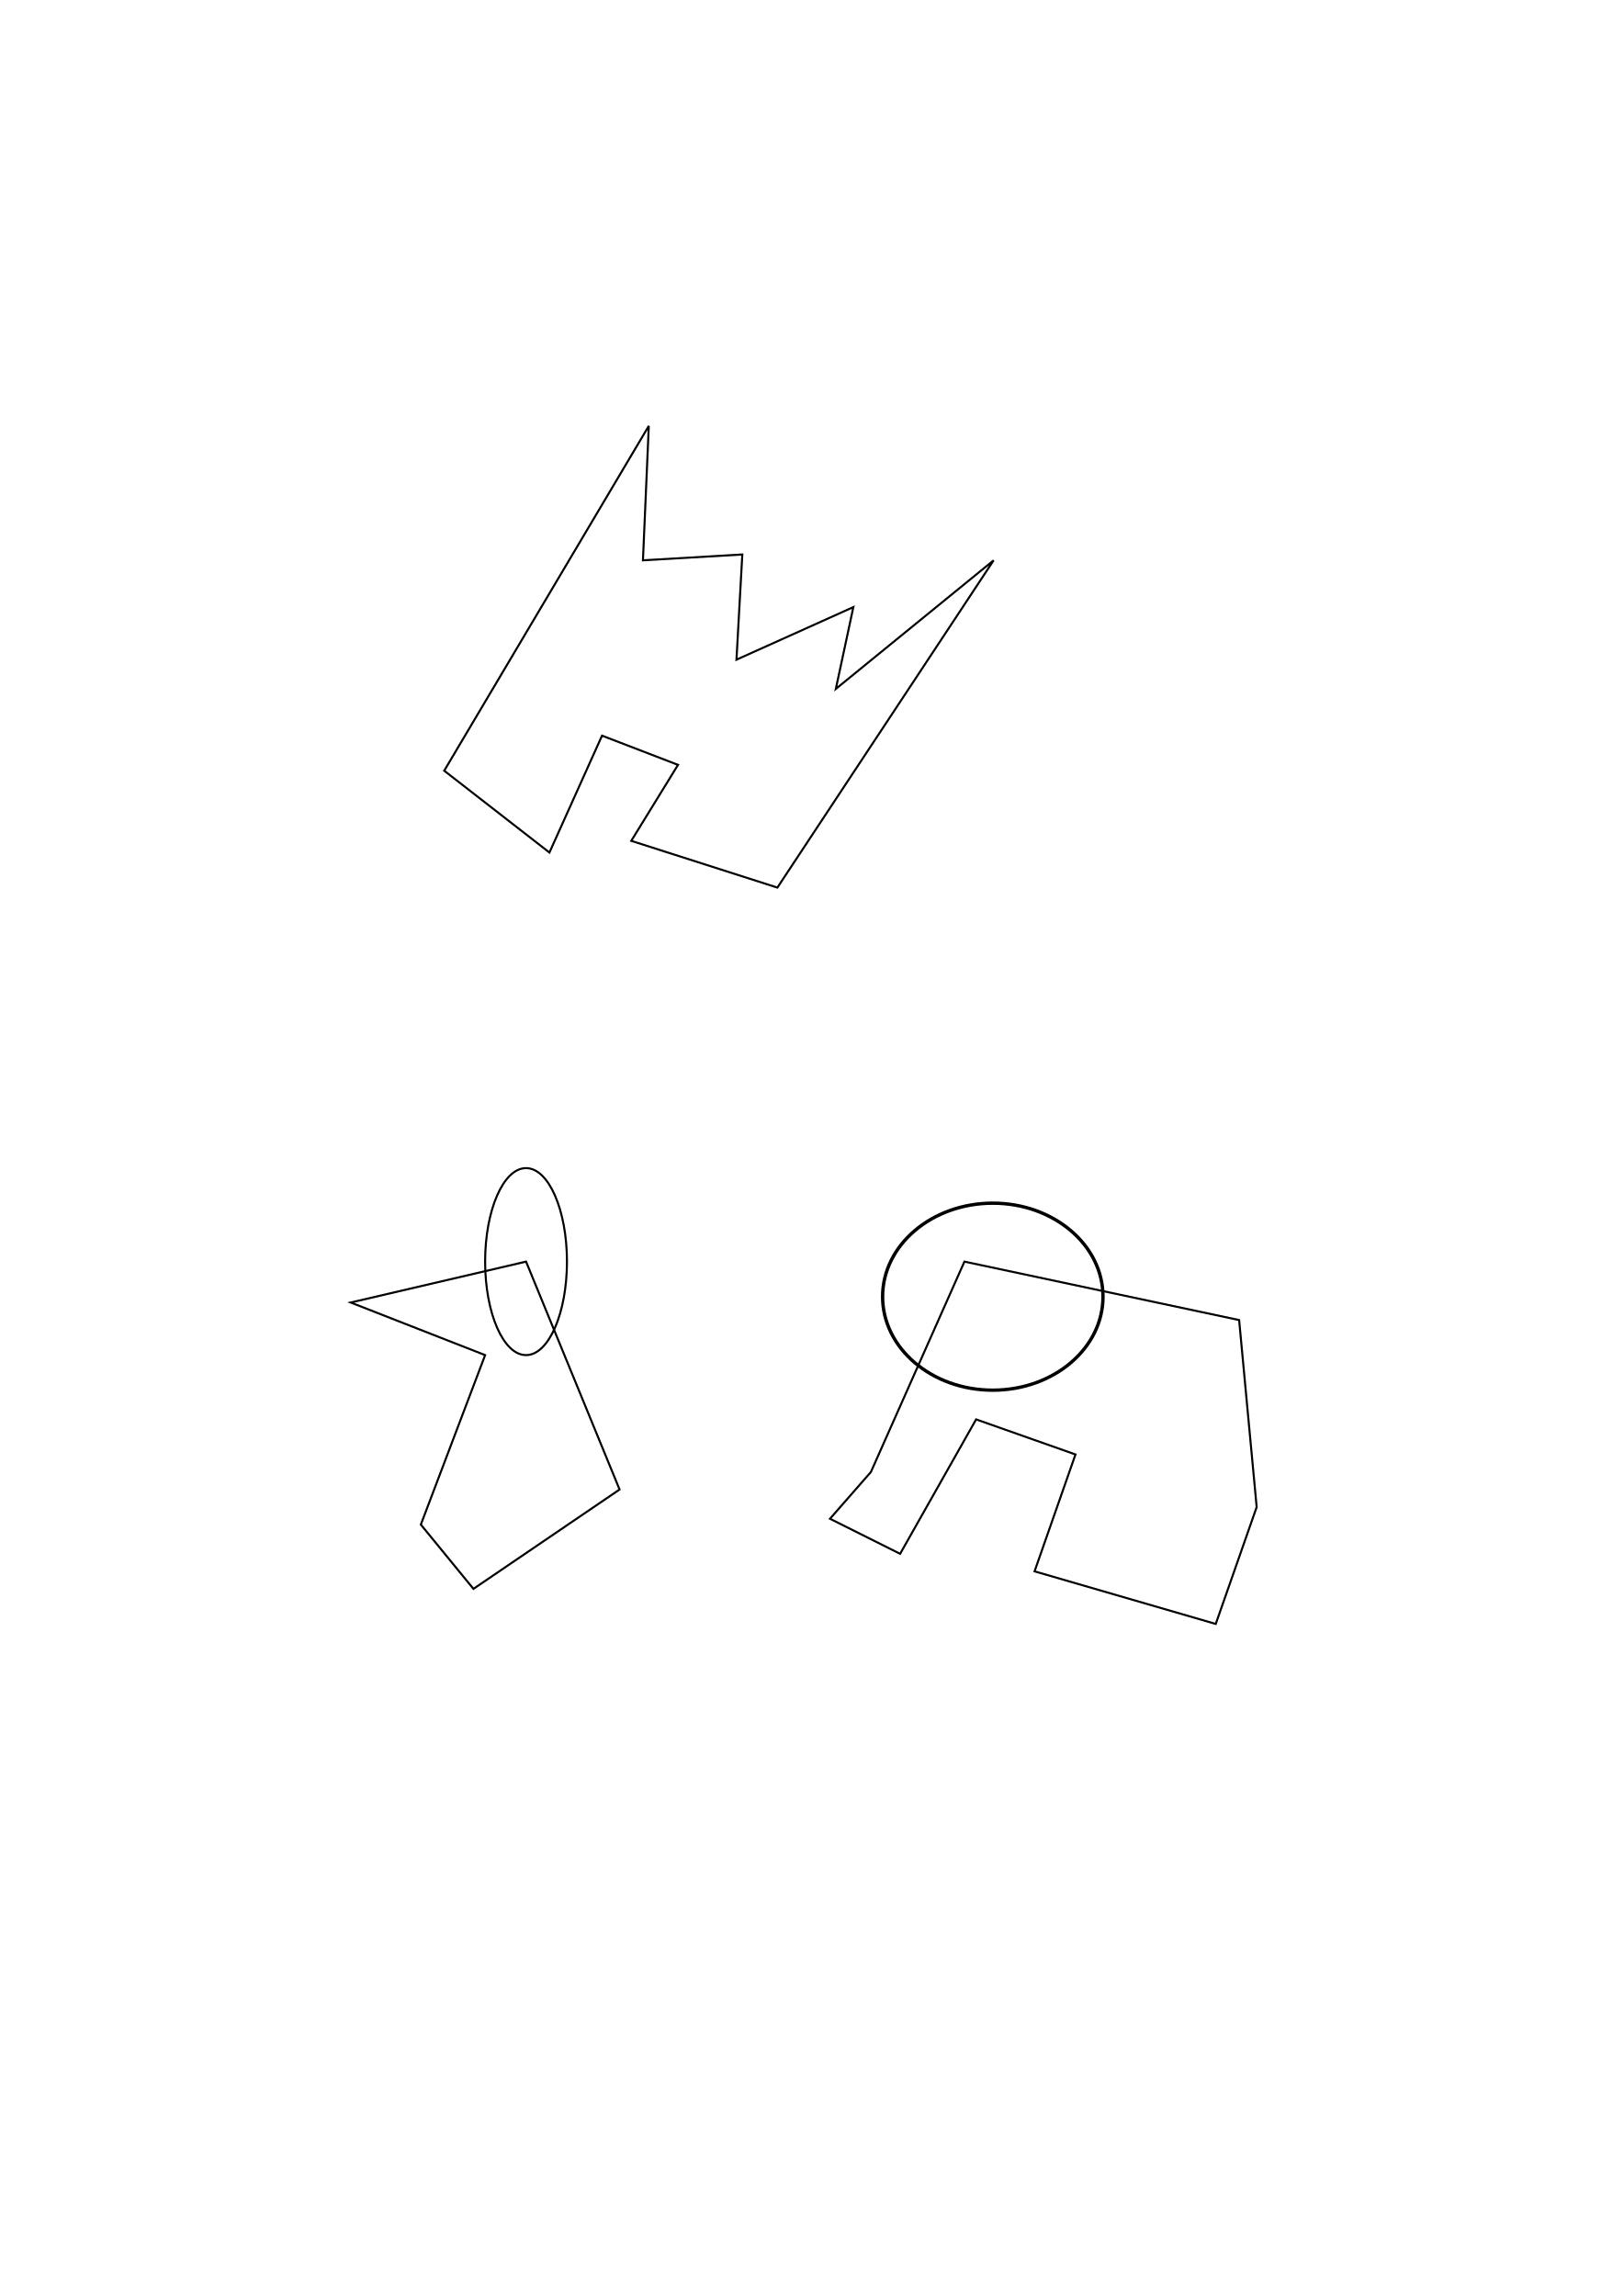
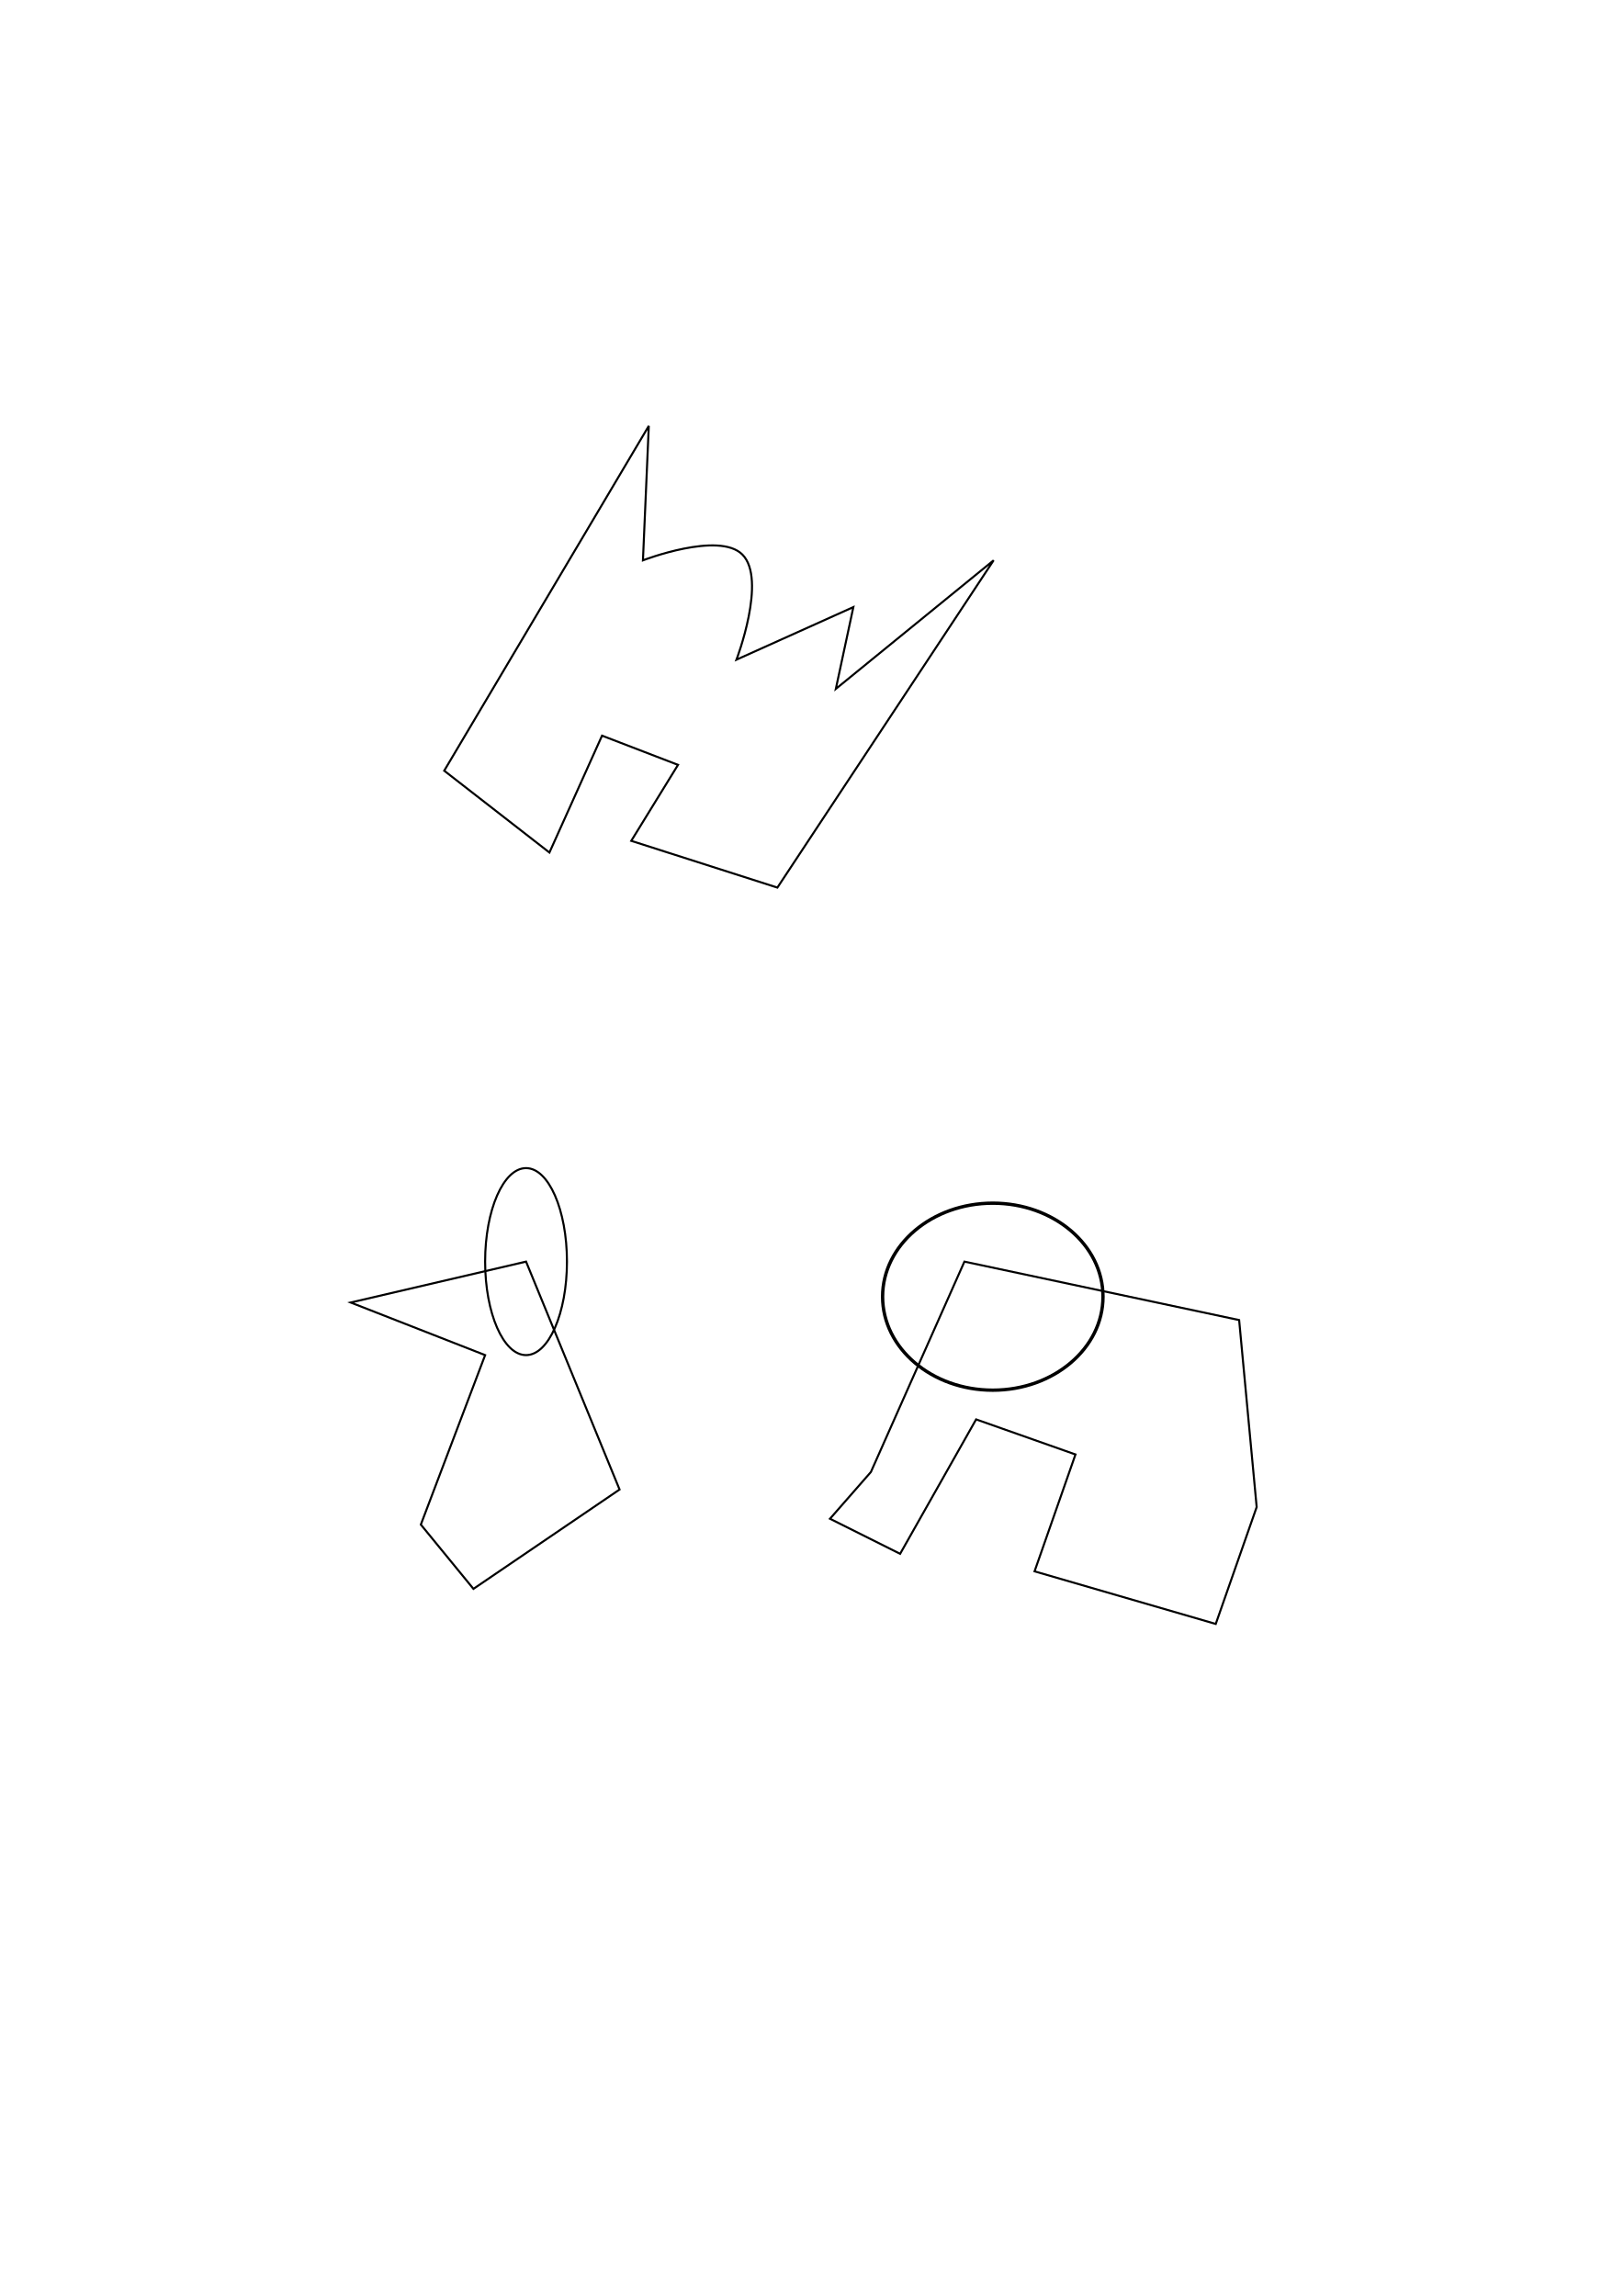
<svg xmlns="http://www.w3.org/2000/svg" width="210mm" height="297mm" viewBox="0 0 210 297" version="1.1" id="svg8">
  <defs id="defs2" />
  <g id="layer1">
-     <path style="fill:none;fill-rule:evenodd;stroke:#000000;stroke-width:0.265px;stroke-linecap:butt;stroke-linejoin:miter;stroke-opacity:1" d="m 54.429,197.214 8.315,-21.923 -17.387,-6.804 22.679,-5.292 12.095,29.482 -18.899,12.851 z" id="path4518" fsextrude="20" fsrotate="0,0,2" fsposition="91,0,0" fsshowaxis="true" />
+     <path style="fill:none;fill-rule:evenodd;stroke:#000000;stroke-width:0.265px;stroke-linecap:butt;stroke-linejoin:miter;stroke-opacity:1" d="m 54.429,197.214 8.315,-21.923 -17.387,-6.804 22.679,-5.292 12.095,29.482 -18.899,12.851 z" id="path4518" fsextrude="20" fsrotate="0,10,0.1" fsposition="41,0,0" fsshowaxis="true" />
    <path style="fill:none;fill-rule:evenodd;stroke:#000000;stroke-width:0.265px;stroke-linecap:butt;stroke-linejoin:miter;stroke-opacity:1" d="m 112.637,190.411 12.095,-27.214 35.53,7.56 2.268,24.19 -5.292,15.119 -23.435,-6.804 5.292,-15.119 -12.851,-4.536 -9.827,17.387 -9.071,-4.536 z" id="path4520" fsextrude="2" fsshowaxis="true" />
    <path style="opacity:1;vector-effect:none;fill:none;fill-opacity:1;stroke:#000000;stroke-width:0.265;stroke-linecap:butt;stroke-linejoin:miter;stroke-miterlimit:4;stroke-dasharray:none;stroke-dashoffset:0;stroke-opacity:1" d="m 73.327,163.196 a 5.292,12.095 0 0 1 -5.292,12.095 5.292,12.095 0 0 1 -5.292,-12.095 5.292,12.095 0 0 1 5.292,-12.095 5.292,12.095 0 0 1 5.292,12.095 z" id="path4522" fsjoint="1" />
    <path style="opacity:1;vector-effect:none;fill:none;fill-opacity:1;stroke:#000000;stroke-width:0.434;stroke-linecap:butt;stroke-linejoin:miter;stroke-miterlimit:4;stroke-dasharray:none;stroke-dashoffset:0;stroke-opacity:1" d="m 142.654,167.732 a 14.252,12.095 0 0 1 -14.252,12.095 14.252,12.095 0 0 1 -14.252,-12.095 14.252,12.095 0 0 1 14.252,-12.095 14.252,12.095 0 0 1 14.252,12.095 z" id="path4522-9" fsjoint="1" />
-     <path style="fill:none;stroke:#000000;stroke-width:0.265px;stroke-linecap:butt;stroke-linejoin:miter;stroke-opacity:1" d="M 100.542,114.815 81.643,108.768 87.69,98.94 77.863,95.161 71.06,110.28 57.452,99.696 83.911,55.095 83.155,72.482 96.006,71.726 95.25,85.333 110.369,78.53 108.101,89.113 128.512,72.482 Z" id="path830" fsshowaxis="true" fsposition="5,25,30" />
+     <path style="fill:none;stroke:#000000;stroke-width:0.265px;stroke-linecap:butt;stroke-linejoin:miter;stroke-opacity:1" d="M 100.542,114.815 81.643,108.768 87.69,98.94 77.863,95.161 71.06,110.28 57.452,99.696 83.911,55.095 83.155,72.482 c 0,0 9.812,-3.785 12.851,-0.756 3.217,3.207 -0.756,13.607 -0.756,13.607 l 15.119,-6.804 -2.268,10.583 20.411,-16.631 z" id="path830" fsposition="5,25,30" />
  </g>
</svg>
